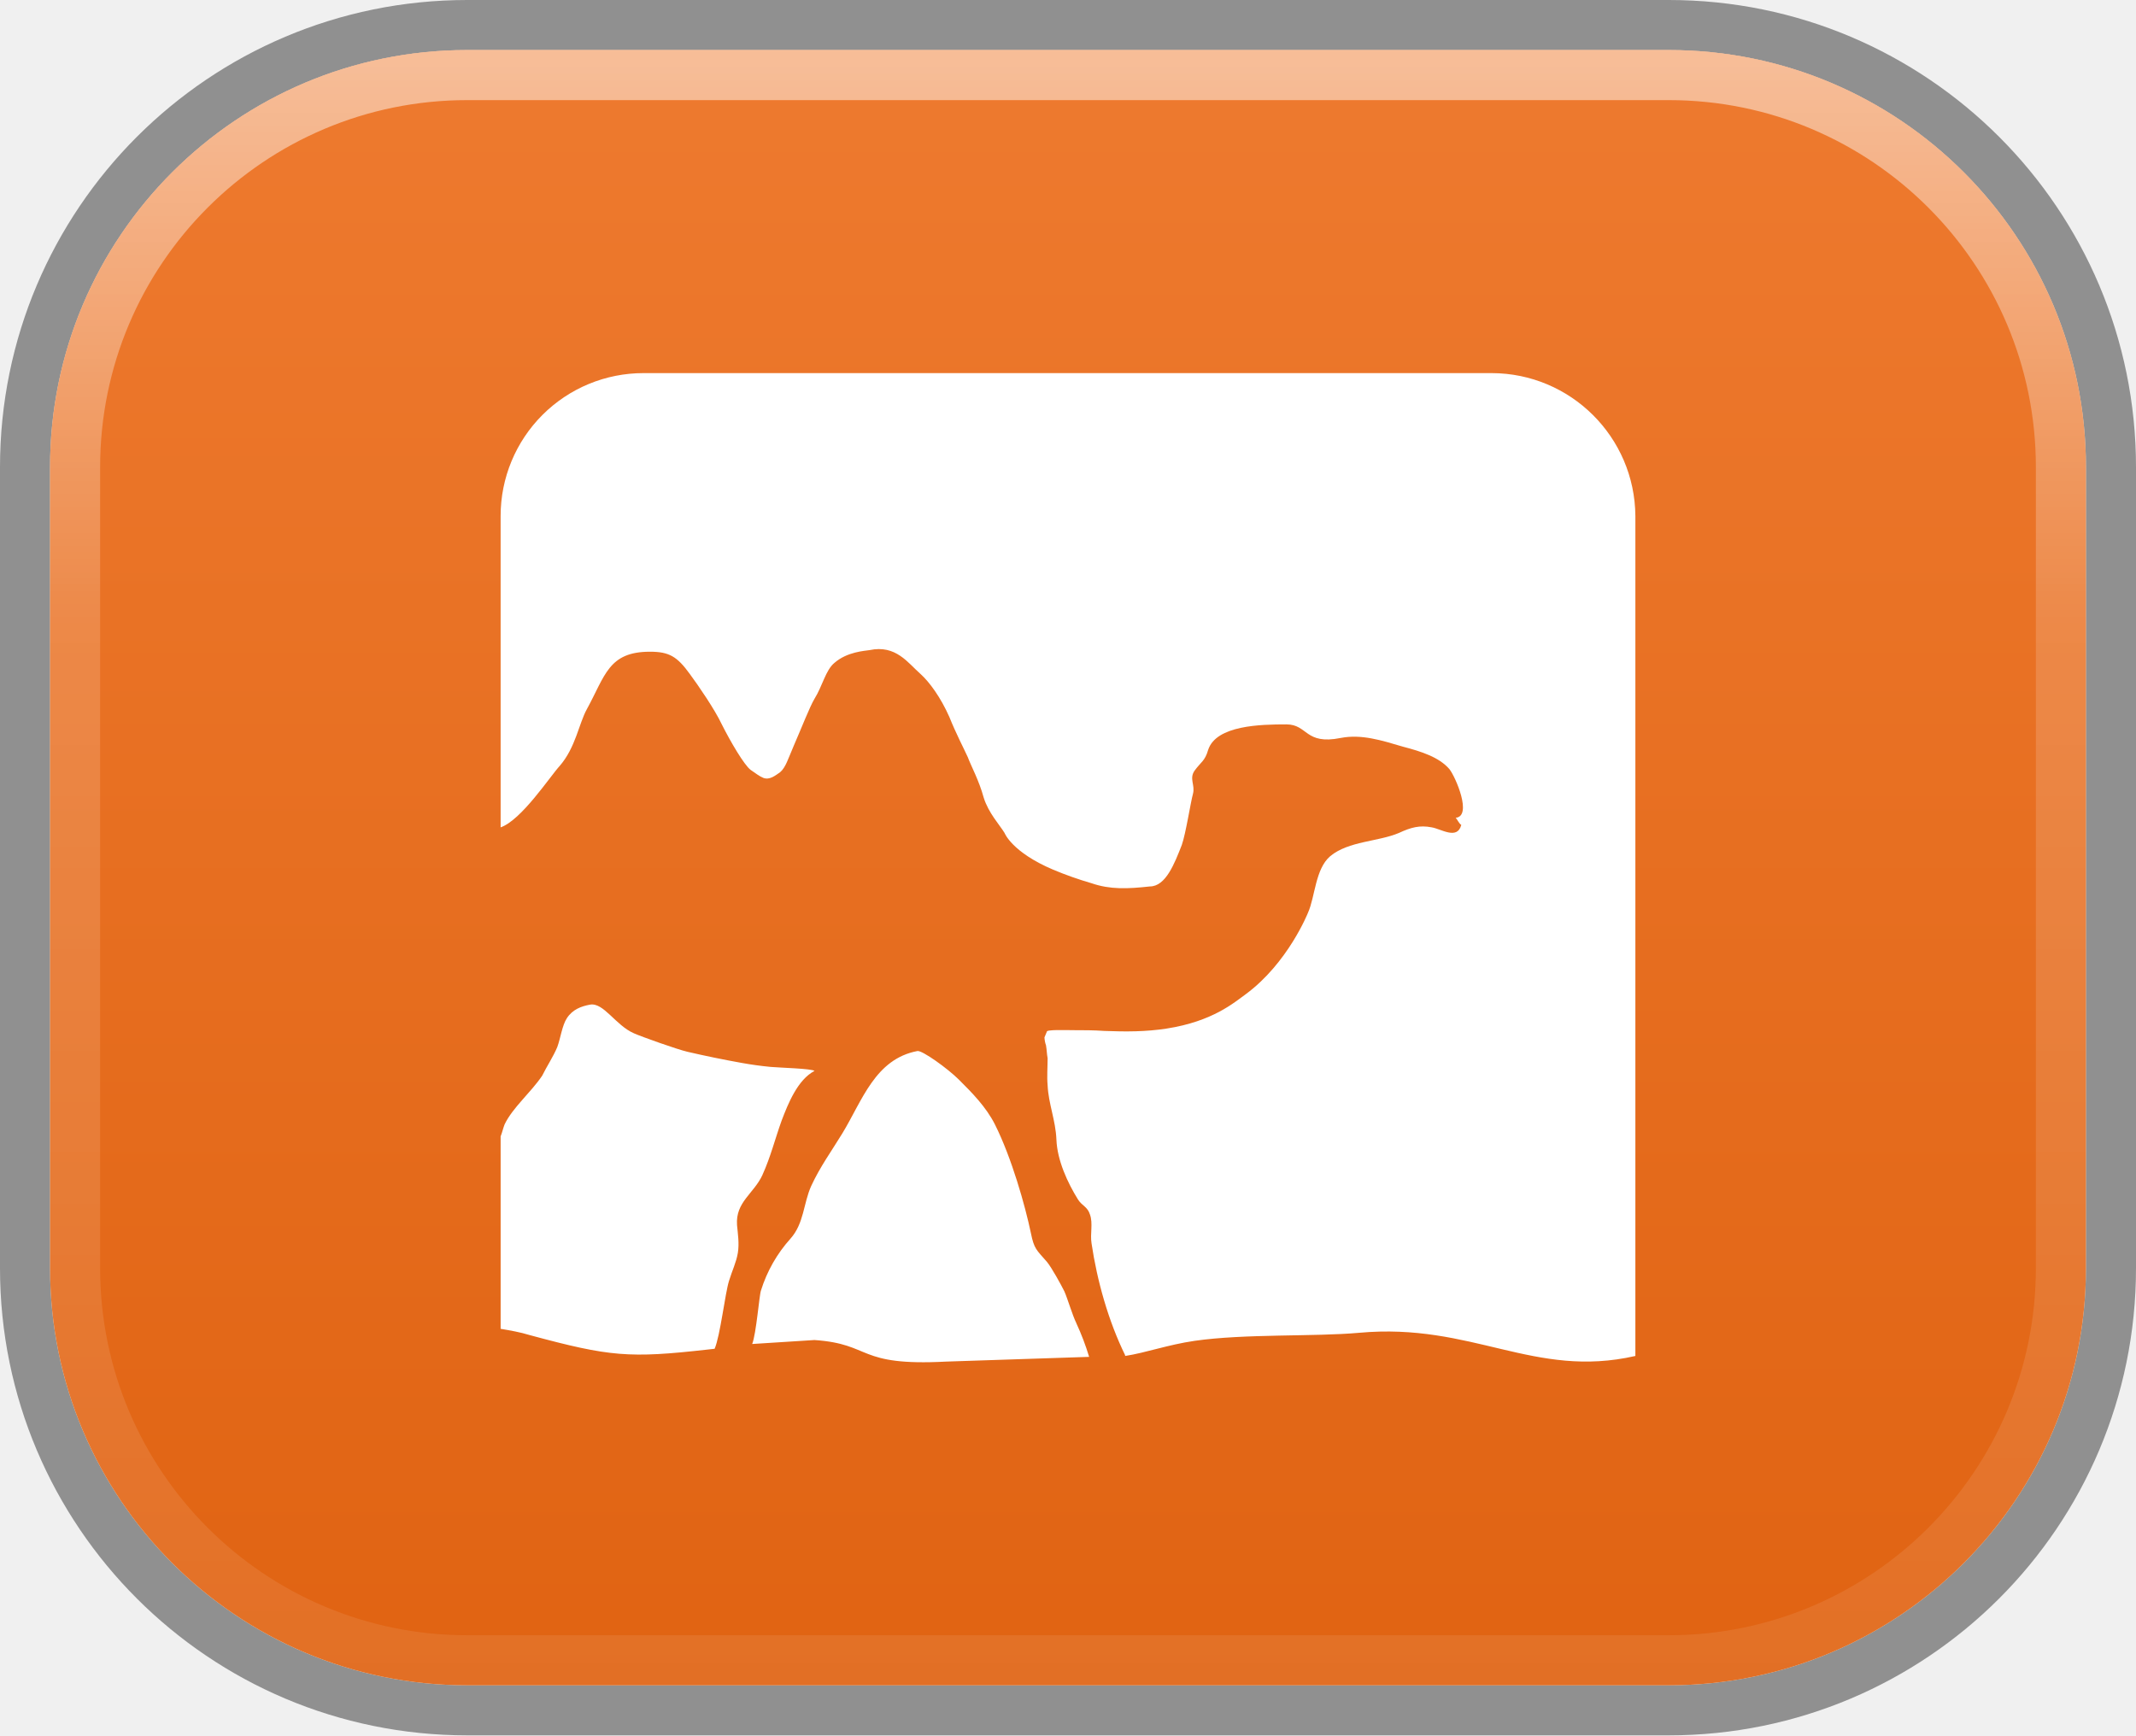
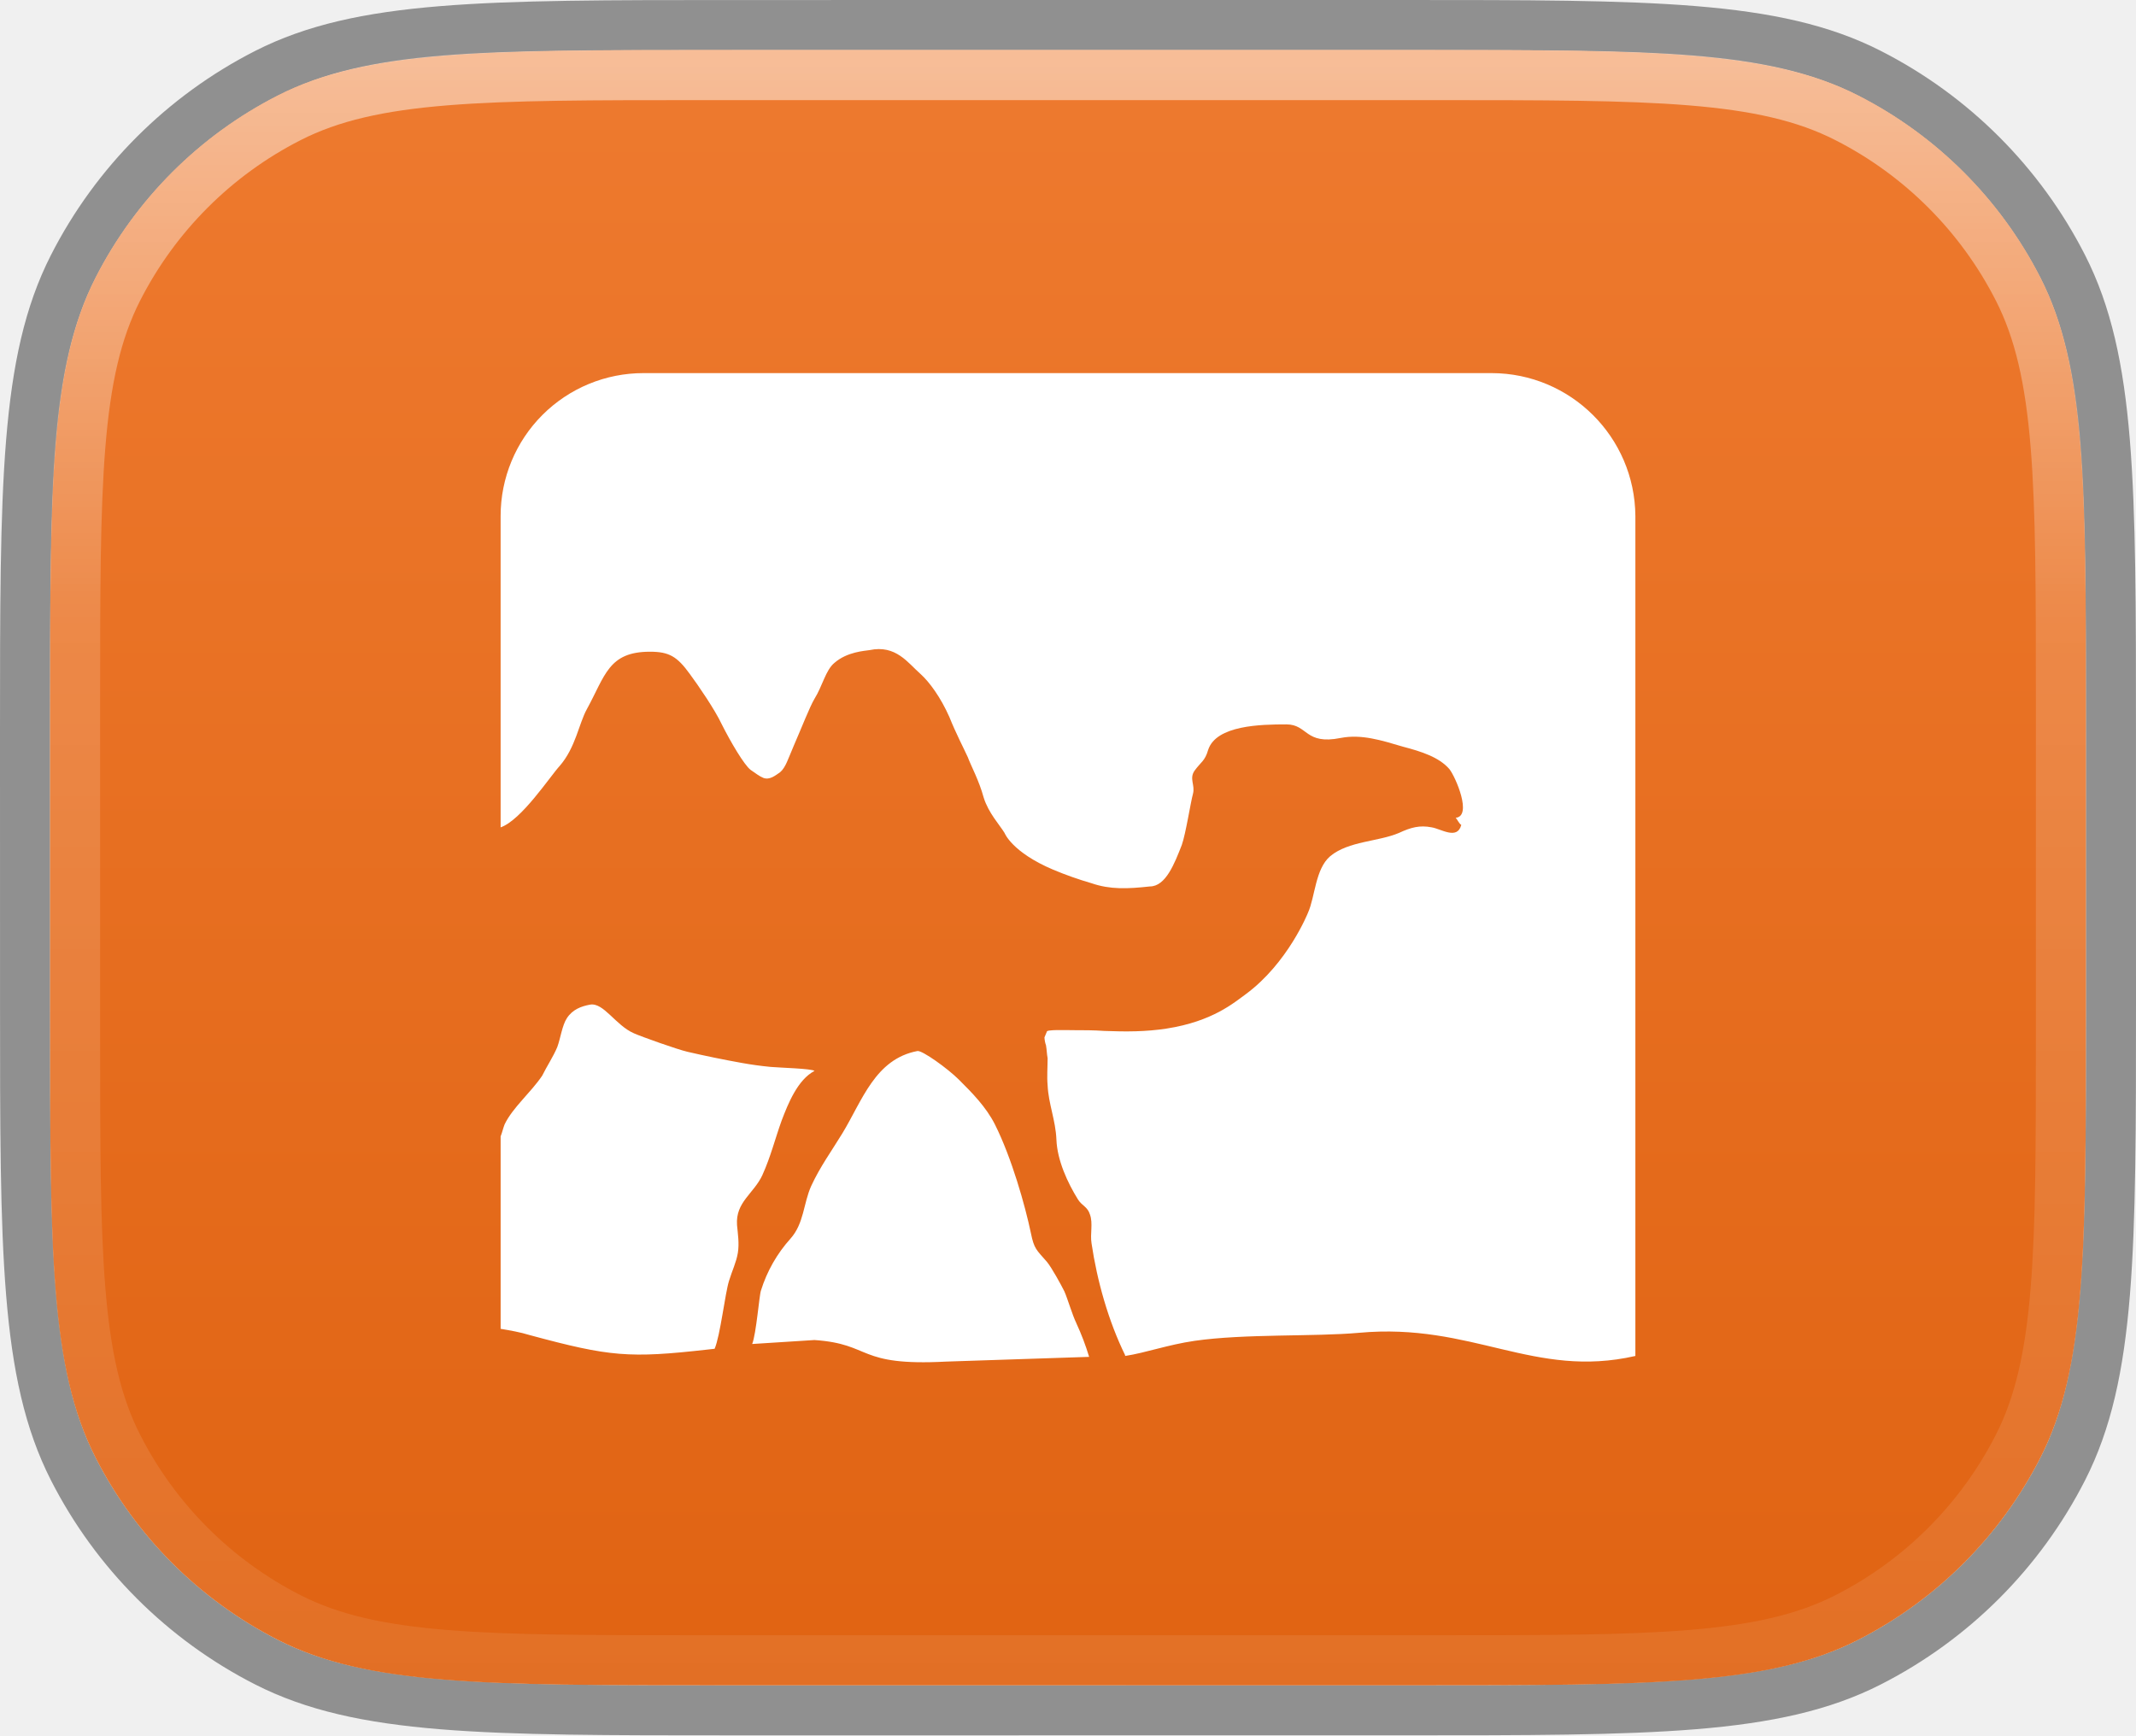
<svg xmlns="http://www.w3.org/2000/svg" viewBox="0 0 64 52" width="64" height="52">
  <defs>
    <linearGradient id="fill" x1="0" y1="0" x2="0" y2="1">
      <stop offset="0" stop-color="#ee7a2f" />
      <stop offset="1" stop-color="#e06312" />
    </linearGradient>
    <linearGradient id="edge" x1="0" y1="0" x2="0" y2="1">
      <stop offset="0" stop-color="#ffffff" stop-opacity="0.5" />
      <stop offset="0.35" stop-color="#ffffff" stop-opacity="0.16" />
      <stop offset="1" stop-color="#ffffff" stop-opacity="0.08" />
    </linearGradient>
  </defs>
-   <rect x="0.75" y="0.75" width="62.5" height="50.5" rx="13.25" fill="none" stroke="#000000" stroke-opacity="0.4" stroke-width="1.5" />
-   <rect x="1.5" y="1.5" width="61" height="49" rx="12.5" fill="url(#fill)" />
-   <rect x="2.25" y="2.25" width="59.5" height="47.5" rx="11.75" fill="none" stroke="url(#edge)" stroke-width="1.5" />
+   <path d="M 42.050 0.750 c 7.421 0 11.131 0 13.965 1.444 a 13.250 13.250 0 0 1 5.790 5.790 c 1.444 2.834 1.444 6.545 1.444 13.965 L 63.250 30.050 c 0 7.421 0 11.131 -1.444 13.965 a 13.250 13.250 0 0 1 -5.790 5.790 c -2.834 1.444 -6.545 1.444 -13.965 1.444 L 21.950 51.250 c -7.421 0 -11.131 0 -13.965 -1.444 a 13.250 13.250 0 0 1 -5.790 -5.790 c -1.444 -2.834 -1.444 -6.545 -1.444 -13.965 L 0.750 21.950 c 0 -7.421 0 -11.131 1.444 -13.965 a 13.250 13.250 0 0 1 5.790 -5.790 c 2.834 -1.444 6.545 -1.444 13.965 -1.444 Z" fill="none" stroke="#000000" stroke-opacity="0.4" stroke-width="1.5" />
+   <path d="M 42.500 1.500 c 7.001 0 10.501 0 13.175 1.362 a 12.500 12.500 0 0 1 5.463 5.463 c 1.362 2.674 1.362 6.174 1.362 13.175 L 62.500 30.500 c 0 7.001 0 10.501 -1.362 13.175 a 12.500 12.500 0 0 1 -5.463 5.463 c -2.674 1.362 -6.174 1.362 -13.175 1.362 L 21.500 50.500 c -7.001 0 -10.501 0 -13.175 -1.362 a 12.500 12.500 0 0 1 -5.463 -5.463 c -1.362 -2.674 -1.362 -6.174 -1.362 -13.175 L 1.500 21.500 c 0 -7.001 0 -10.501 1.362 -13.175 a 12.500 12.500 0 0 1 5.463 -5.463 c 2.674 -1.362 6.174 -1.362 13.175 -1.362 Z" fill="url(#fill)" />
+   <path d="M 42.950 2.250 c 6.581 0 9.871 0 12.384 1.281 a 11.750 11.750 0 0 1 5.135 5.135 c 1.281 2.513 1.281 5.804 1.281 12.384 L 61.750 30.950 c 0 6.581 0 9.871 -1.281 12.384 a 11.750 11.750 0 0 1 -5.135 5.135 c -2.513 1.281 -5.804 1.281 -12.384 1.281 L 21.050 49.750 c -6.581 0 -9.871 0 -12.384 -1.281 a 11.750 11.750 0 0 1 -5.135 -5.135 c -1.281 -2.513 -1.281 -5.804 -1.281 -12.384 L 2.250 21.050 c 0 -6.581 0 -9.871 1.281 -12.384 a 11.750 11.750 0 0 1 5.135 -5.135 c 2.513 -1.281 5.804 -1.281 12.384 -1.281 Z" fill="none" stroke="url(#edge)" stroke-width="1.5" />
  <g fill="#ffffff" color="#ffffff">
    <svg x="15" y="9" width="34" height="34" viewBox="0 0 24 24">
      <path d="M12.178 21.637c-.085-.17-.187-.524-.255-.676-.067-.135-.27-.506-.37-.625-.22-.253-.27-.27-.338-.608-.12-.574-.405-1.588-.76-2.296-.187-.372-.49-.677-.761-.947-.236-.236-.777-.624-.878-.607-.895.169-1.166 1.046-1.587 1.739-.237.388-.473.71-.66 1.115-.167.371-.151.793-.439 1.115a2.952 2.952 0 00-.624 1.097c-.034.084-.101.929-.186 1.131l1.318-.084c1.233.085.877.557 2.787.456l3.022-.1a5.376 5.376 0 00-.27-.71zM20.96 1.539H3.023A3.02 3.02 0 000 4.56v6.587c.44-.152 1.047-1.08 1.25-1.3.337-.389.405-.895.574-1.2.389-.709.456-1.215 1.334-1.215.406 0 .575.1.845.473.186.253.523.743.675 1.064.186.371.474.86.609.962.1.068.185.136.27.17.135.05.253-.051.354-.12.118-.1.17-.286.287-.556.17-.39.339-.827.44-.997.169-.27.236-.608.422-.76.27-.236.641-.253.743-.27.557-.118.81.27 1.08.507.186.168.423.49.609.91.135.339.304.661.388.846.068.185.237.49.338.86.101.322.337.575.44.744 0 0 .152.406 1.03.778a7.505 7.505 0 00.81.286c.39.135.76.12 1.233.068.338 0 .524-.49.676-.878.084-.237.185-.895.236-1.081.05-.185-.085-.32.034-.49.135-.186.22-.203.287-.439.17-.523 1.114-.54 1.655-.54.456 0 .389.44 1.149.287.439-.085.86.05 1.318.185.388.102.76.22.98.473.134.17.489.997.134 1.031.033.033.067.118.118.151-.085.322-.422.085-.625.051-.253-.05-.44 0-.693.118-.439.187-1.063.17-1.452.49-.32.271-.32.861-.473 1.2 0 0-.422 1.063-1.317 1.722-.237.17-.692.574-1.672.726-.44.068-.86.068-1.318.05-.22-.016-.438-.016-.658-.016-.136 0-.575-.017-.558.034l-.05.119a.6.6 0 00.033.169c.017.1.017.185.034.27 0 .185-.017.388 0 .574.017.388.17.743.186 1.148.017.44.236.913.456 1.267.085.135.203.152.254.32.067.186 0 .406.033.609.118.794.355 1.638.71 2.364v.017c.439-.067.895-.236 1.47-.32 1.063-.153 2.532-.085 3.478-.17 2.399-.22 3.7.98 5.844.49V4.562a3.045 3.045 0 00-3.04-3.023zm-8.951 14.187c0-.034 0-.034 0 0zm-6.47 2.769c.17-.372.271-.778.406-1.15.135-.354.337-.86.693-1.046-.05-.05-.744-.068-.929-.085a7.406 7.406 0 01-.608-.084 22.976 22.976 0 01-1.15-.236c-.22-.051-.979-.322-1.13-.39-.39-.168-.642-.658-.93-.607-.185.034-.37.101-.49.287-.1.152-.134.423-.202.608-.084.203-.22.405-.32.608-.238.354-.626.676-.795 1.03-.033.085-.05.169-.084.254v4.07c.202.034.405.068.624.135 1.69.456 2.095.49 3.75.304l.152-.017c.118-.27.22-1.165.304-1.435.067-.22.153-.39.187-.591.033-.203 0-.406-.017-.59-.034-.491.354-.661.54-1.065z" />
    </svg>
  </g>
</svg>
